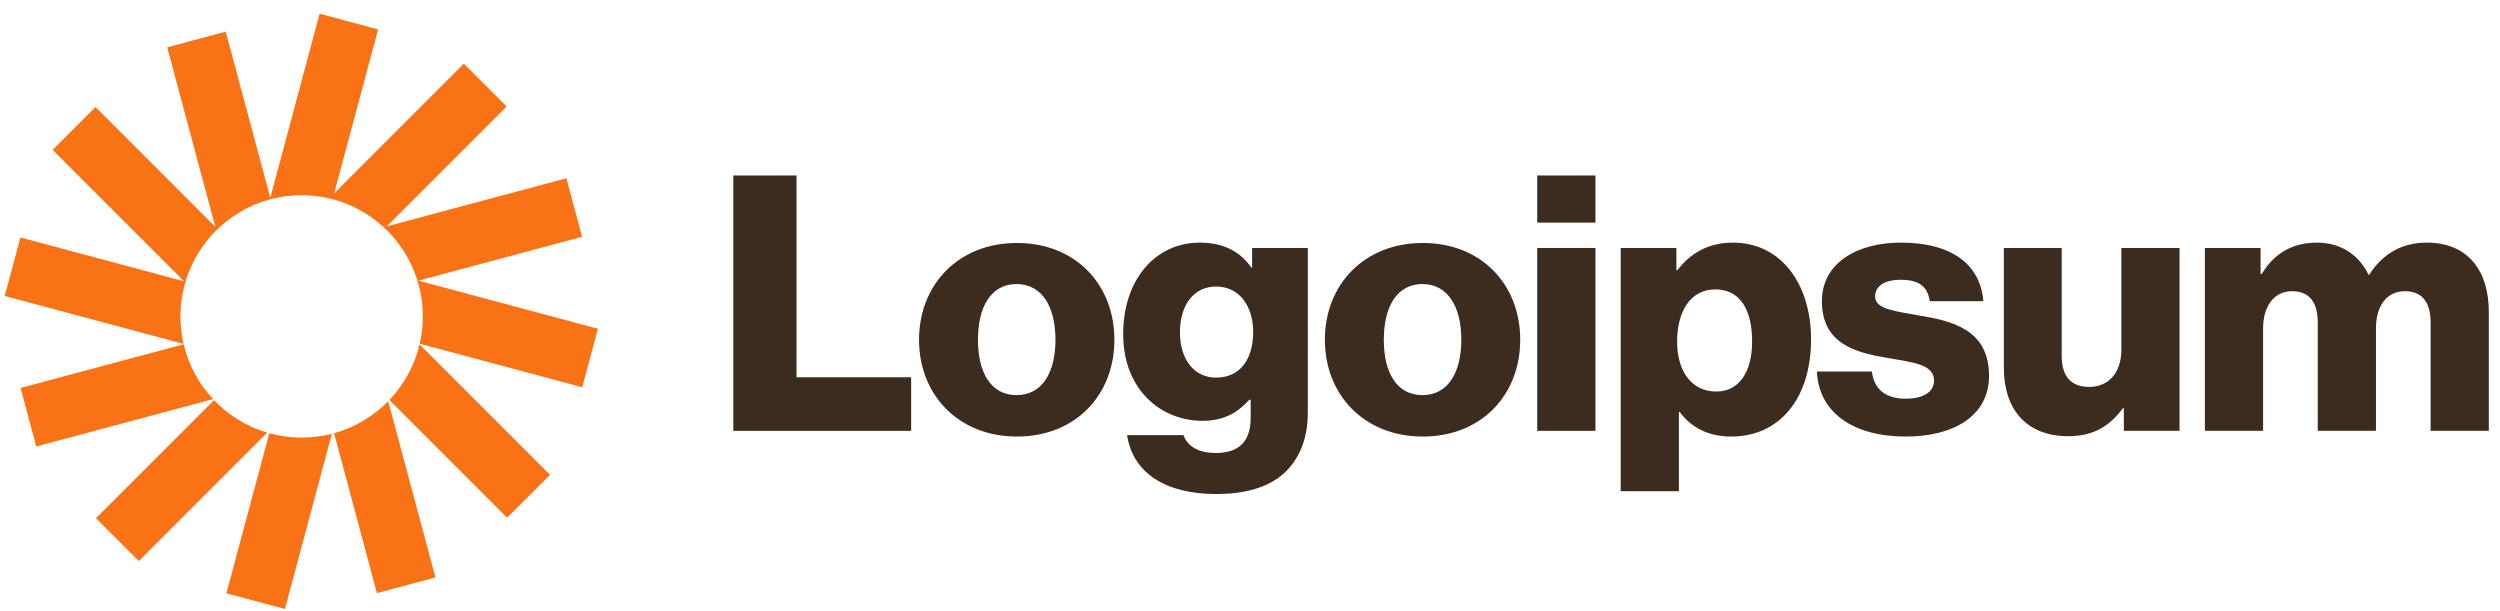
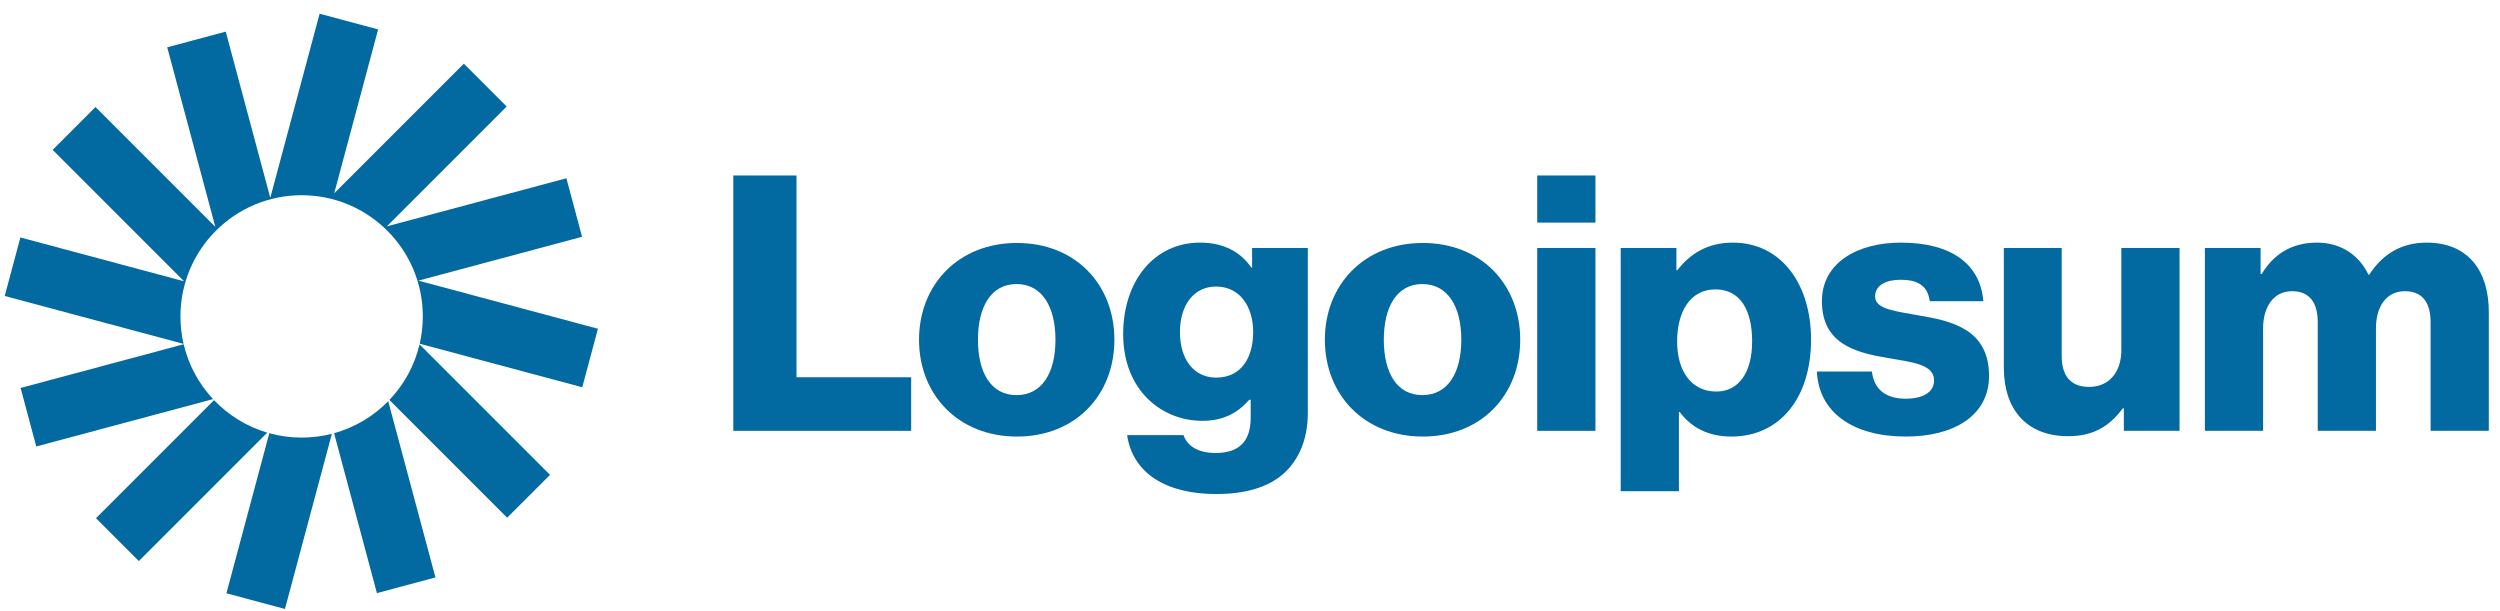
- <svg xmlns="http://www.w3.org/2000/svg" id="logo-55" width="168" height="41" viewBox="0 0 168 41" fill="none">
-   <path d="M49.278 28.952H61.23V25.352H53.526V11.792H49.278V28.952Z" class="cneutral" fill="#3C2B1F" />
-   <path d="M68.311 26.552C66.607 26.552 65.719 25.064 65.719 22.832C65.719 20.6 66.607 19.088 68.311 19.088C70.015 19.088 70.927 20.6 70.927 22.832C70.927 25.064 70.015 26.552 68.311 26.552ZM68.335 29.336C72.295 29.336 74.887 26.528 74.887 22.832C74.887 19.136 72.295 16.328 68.335 16.328C64.399 16.328 61.759 19.136 61.759 22.832C61.759 26.528 64.399 29.336 68.335 29.336Z" class="cneutral" fill="#3C2B1F" />
-   <path d="M81.741 33.2C83.565 33.2 85.173 32.792 86.253 31.832C87.237 30.944 87.885 29.6 87.885 27.752V16.664H84.141V17.984H84.093C83.373 16.952 82.269 16.304 80.637 16.304C77.589 16.304 75.477 18.848 75.477 22.448C75.477 26.216 78.045 28.28 80.805 28.28C82.293 28.28 83.229 27.68 83.949 26.864H84.045V28.088C84.045 29.576 83.349 30.44 81.693 30.44C80.397 30.44 79.749 29.888 79.533 29.24H75.741C76.125 31.808 78.357 33.2 81.741 33.2ZM81.717 25.376C80.253 25.376 79.293 24.176 79.293 22.328C79.293 20.456 80.253 19.256 81.717 19.256C83.349 19.256 84.213 20.648 84.213 22.304C84.213 24.032 83.421 25.376 81.717 25.376Z" class="cneutral" fill="#3C2B1F" />
-   <path d="M95.584 26.552C93.879 26.552 92.992 25.064 92.992 22.832C92.992 20.6 93.879 19.088 95.584 19.088C97.287 19.088 98.2 20.6 98.2 22.832C98.2 25.064 97.287 26.552 95.584 26.552ZM95.608 29.336C99.567 29.336 102.159 26.528 102.159 22.832C102.159 19.136 99.567 16.328 95.608 16.328C91.671 16.328 89.031 19.136 89.031 22.832C89.031 26.528 91.671 29.336 95.608 29.336Z" class="cneutral" fill="#3C2B1F" />
-   <path d="M103.302 28.952H107.214V16.664H103.302V28.952ZM103.302 14.96H107.214V11.792H103.302V14.96Z" class="cneutral" fill="#3C2B1F" />
-   <path d="M108.911 33.008H112.823V27.68H112.871C113.639 28.712 114.767 29.336 116.351 29.336C119.567 29.336 121.703 26.792 121.703 22.808C121.703 19.112 119.711 16.304 116.447 16.304C114.767 16.304 113.567 17.048 112.727 18.152H112.655V16.664H108.911V33.008ZM115.343 26.312C113.663 26.312 112.703 24.944 112.703 22.952C112.703 20.96 113.567 19.448 115.271 19.448C116.951 19.448 117.743 20.84 117.743 22.952C117.743 25.04 116.831 26.312 115.343 26.312Z" class="cneutral" fill="#3C2B1F" />
-   <path d="M128.072 29.336C131.288 29.336 133.664 27.944 133.664 25.256C133.664 22.112 131.12 21.56 128.96 21.2C127.4 20.912 126.008 20.792 126.008 19.928C126.008 19.16 126.752 18.8 127.712 18.8C128.792 18.8 129.536 19.136 129.68 20.24H133.28C133.088 17.816 131.216 16.304 127.736 16.304C124.832 16.304 122.432 17.648 122.432 20.24C122.432 23.12 124.712 23.696 126.848 24.056C128.48 24.344 129.968 24.464 129.968 25.568C129.968 26.36 129.224 26.792 128.048 26.792C126.752 26.792 125.936 26.192 125.792 24.968H122.096C122.216 27.68 124.472 29.336 128.072 29.336Z" class="cneutral" fill="#3C2B1F" />
-   <path d="M138.978 29.312C140.682 29.312 141.762 28.64 142.65 27.44H142.722V28.952H146.466V16.664H142.554V23.528C142.554 24.992 141.738 26 140.394 26C139.146 26 138.546 25.256 138.546 23.912V16.664H134.658V24.728C134.658 27.464 136.146 29.312 138.978 29.312Z" class="cneutral" fill="#3C2B1F" />
-   <path d="M148.168 28.952H152.08V22.064C152.08 20.6 152.8 19.568 154.024 19.568C155.2 19.568 155.752 20.336 155.752 21.656V28.952H159.664V22.064C159.664 20.6 160.36 19.568 161.608 19.568C162.784 19.568 163.336 20.336 163.336 21.656V28.952H167.248V20.96C167.248 18.2 165.856 16.304 163.072 16.304C161.488 16.304 160.168 16.976 159.208 18.464H159.16C158.536 17.144 157.312 16.304 155.704 16.304C153.928 16.304 152.752 17.144 151.984 18.416H151.912V16.664H148.168V28.952Z" class="cneutral" fill="#3C2B1F" />
-   <path d="M25.41 1.977L21.477 0.923L18.163 13.293L15.17 2.125L11.237 3.179L14.47 15.245L6.417 7.192L3.538 10.071L12.371 18.904L1.371 15.957L0.317 19.89L12.336 23.11C12.198 22.517 12.126 21.898 12.126 21.263C12.126 16.765 15.772 13.119 20.269 13.119C24.767 13.119 28.413 16.765 28.413 21.263C28.413 21.894 28.341 22.509 28.205 23.099L39.128 26.025L40.181 22.092L28.115 18.859L39.116 15.912L38.062 11.979L25.996 15.211L34.048 7.159L31.169 4.28L22.459 12.99L25.41 1.977Z" class="ccustom" fill="#F97316" />
-   <path d="M28.194 23.144C27.857 24.57 27.145 25.851 26.168 26.877L34.081 34.79L36.961 31.911L28.194 23.144Z" class="ccustom" fill="#F97316" />
-   <path d="M26.088 26.96C25.1 27.969 23.851 28.723 22.45 29.111L25.329 39.857L29.262 38.803L26.088 26.96Z" class="ccustom" fill="#F97316" />
-   <path d="M22.303 29.15C21.653 29.317 20.971 29.406 20.269 29.406C19.517 29.406 18.789 29.304 18.097 29.113L15.215 39.869L19.148 40.923L22.303 29.15Z" class="ccustom" fill="#F97316" />
-   <path d="M17.958 29.074C16.578 28.666 15.351 27.903 14.383 26.89L6.451 34.823L9.33 37.702L17.958 29.074Z" class="ccustom" fill="#F97316" />
-   <path d="M14.317 26.82C13.365 25.801 12.672 24.538 12.342 23.134L1.383 26.07L2.437 30.003L14.317 26.82Z" class="ccustom" fill="#F97316" />
+ <svg xmlns="http://www.w3.org/2000/svg" id="logo-55" width="168" height="41" viewBox="0 0 168 41" fill="#0369a1">
+   <path d="M49.278 28.952H61.23V25.352H53.526V11.792H49.278V28.952Z" class="cneutral" fill="#0369a1" />
+   <path d="M68.311 26.552C66.607 26.552 65.719 25.064 65.719 22.832C65.719 20.6 66.607 19.088 68.311 19.088C70.015 19.088 70.927 20.6 70.927 22.832C70.927 25.064 70.015 26.552 68.311 26.552ZM68.335 29.336C72.295 29.336 74.887 26.528 74.887 22.832C74.887 19.136 72.295 16.328 68.335 16.328C64.399 16.328 61.759 19.136 61.759 22.832C61.759 26.528 64.399 29.336 68.335 29.336Z" class="cneutral" fill="#0369a1" />
+   <path d="M81.741 33.2C83.565 33.2 85.173 32.792 86.253 31.832C87.237 30.944 87.885 29.6 87.885 27.752V16.664H84.141V17.984H84.093C83.373 16.952 82.269 16.304 80.637 16.304C77.589 16.304 75.477 18.848 75.477 22.448C75.477 26.216 78.045 28.28 80.805 28.28C82.293 28.28 83.229 27.68 83.949 26.864H84.045V28.088C84.045 29.576 83.349 30.44 81.693 30.44C80.397 30.44 79.749 29.888 79.533 29.24H75.741C76.125 31.808 78.357 33.2 81.741 33.2ZM81.717 25.376C80.253 25.376 79.293 24.176 79.293 22.328C79.293 20.456 80.253 19.256 81.717 19.256C83.349 19.256 84.213 20.648 84.213 22.304C84.213 24.032 83.421 25.376 81.717 25.376Z" class="cneutral" fill="#0369a1" />
+   <path d="M95.584 26.552C93.879 26.552 92.992 25.064 92.992 22.832C92.992 20.6 93.879 19.088 95.584 19.088C97.287 19.088 98.2 20.6 98.2 22.832C98.2 25.064 97.287 26.552 95.584 26.552ZM95.608 29.336C99.567 29.336 102.159 26.528 102.159 22.832C102.159 19.136 99.567 16.328 95.608 16.328C91.671 16.328 89.031 19.136 89.031 22.832C89.031 26.528 91.671 29.336 95.608 29.336Z" class="cneutral" fill="#0369a1" />
+   <path d="M103.302 28.952H107.214V16.664H103.302V28.952ZM103.302 14.96H107.214V11.792H103.302V14.96Z" class="cneutral" fill="#0369a1" />
+   <path d="M108.911 33.008H112.823V27.68H112.871C113.639 28.712 114.767 29.336 116.351 29.336C119.567 29.336 121.703 26.792 121.703 22.808C121.703 19.112 119.711 16.304 116.447 16.304C114.767 16.304 113.567 17.048 112.727 18.152H112.655V16.664H108.911V33.008ZM115.343 26.312C113.663 26.312 112.703 24.944 112.703 22.952C112.703 20.96 113.567 19.448 115.271 19.448C116.951 19.448 117.743 20.84 117.743 22.952C117.743 25.04 116.831 26.312 115.343 26.312Z" class="cneutral" fill="#0369a1" />
+   <path d="M128.072 29.336C131.288 29.336 133.664 27.944 133.664 25.256C133.664 22.112 131.12 21.56 128.96 21.2C127.4 20.912 126.008 20.792 126.008 19.928C126.008 19.16 126.752 18.8 127.712 18.8C128.792 18.8 129.536 19.136 129.68 20.24H133.28C133.088 17.816 131.216 16.304 127.736 16.304C124.832 16.304 122.432 17.648 122.432 20.24C122.432 23.12 124.712 23.696 126.848 24.056C128.48 24.344 129.968 24.464 129.968 25.568C129.968 26.36 129.224 26.792 128.048 26.792C126.752 26.792 125.936 26.192 125.792 24.968H122.096C122.216 27.68 124.472 29.336 128.072 29.336Z" class="cneutral" fill="#0369a1" />
+   <path d="M138.978 29.312C140.682 29.312 141.762 28.64 142.65 27.44H142.722V28.952H146.466V16.664H142.554V23.528C142.554 24.992 141.738 26 140.394 26C139.146 26 138.546 25.256 138.546 23.912V16.664H134.658V24.728C134.658 27.464 136.146 29.312 138.978 29.312Z" class="cneutral" fill="#0369a1" />
+   <path d="M148.168 28.952H152.08V22.064C152.08 20.6 152.8 19.568 154.024 19.568C155.2 19.568 155.752 20.336 155.752 21.656V28.952H159.664V22.064C159.664 20.6 160.36 19.568 161.608 19.568C162.784 19.568 163.336 20.336 163.336 21.656V28.952H167.248V20.96C167.248 18.2 165.856 16.304 163.072 16.304C161.488 16.304 160.168 16.976 159.208 18.464H159.16C158.536 17.144 157.312 16.304 155.704 16.304C153.928 16.304 152.752 17.144 151.984 18.416H151.912V16.664H148.168V28.952Z" class="cneutral" fill="#0369a1" />
+   <path d="M25.41 1.977L21.477 0.923L18.163 13.293L15.17 2.125L11.237 3.179L14.47 15.245L6.417 7.192L3.538 10.071L12.371 18.904L1.371 15.957L0.317 19.89L12.336 23.11C12.198 22.517 12.126 21.898 12.126 21.263C12.126 16.765 15.772 13.119 20.269 13.119C24.767 13.119 28.413 16.765 28.413 21.263C28.413 21.894 28.341 22.509 28.205 23.099L39.128 26.025L40.181 22.092L28.115 18.859L39.116 15.912L38.062 11.979L25.996 15.211L34.048 7.159L31.169 4.28L22.459 12.99L25.41 1.977Z" class="ccustom" fill="#0369a1" />
+   <path d="M28.194 23.144C27.857 24.57 27.145 25.851 26.168 26.877L34.081 34.79L36.961 31.911L28.194 23.144Z" class="ccustom" fill="#0369a1" />
+   <path d="M26.088 26.96C25.1 27.969 23.851 28.723 22.45 29.111L25.329 39.857L29.262 38.803L26.088 26.96Z" class="ccustom" fill="#0369a1" />
+   <path d="M22.303 29.15C21.653 29.317 20.971 29.406 20.269 29.406C19.517 29.406 18.789 29.304 18.097 29.113L15.215 39.869L19.148 40.923L22.303 29.15Z" class="ccustom" fill="#0369a1" />
+   <path d="M17.958 29.074C16.578 28.666 15.351 27.903 14.383 26.89L6.451 34.823L9.33 37.702L17.958 29.074Z" class="ccustom" fill="#0369a1" />
+   <path d="M14.317 26.82C13.365 25.801 12.672 24.538 12.342 23.134L1.383 26.07L2.437 30.003L14.317 26.82Z" class="ccustom" fill="#0369a1" />
</svg>
